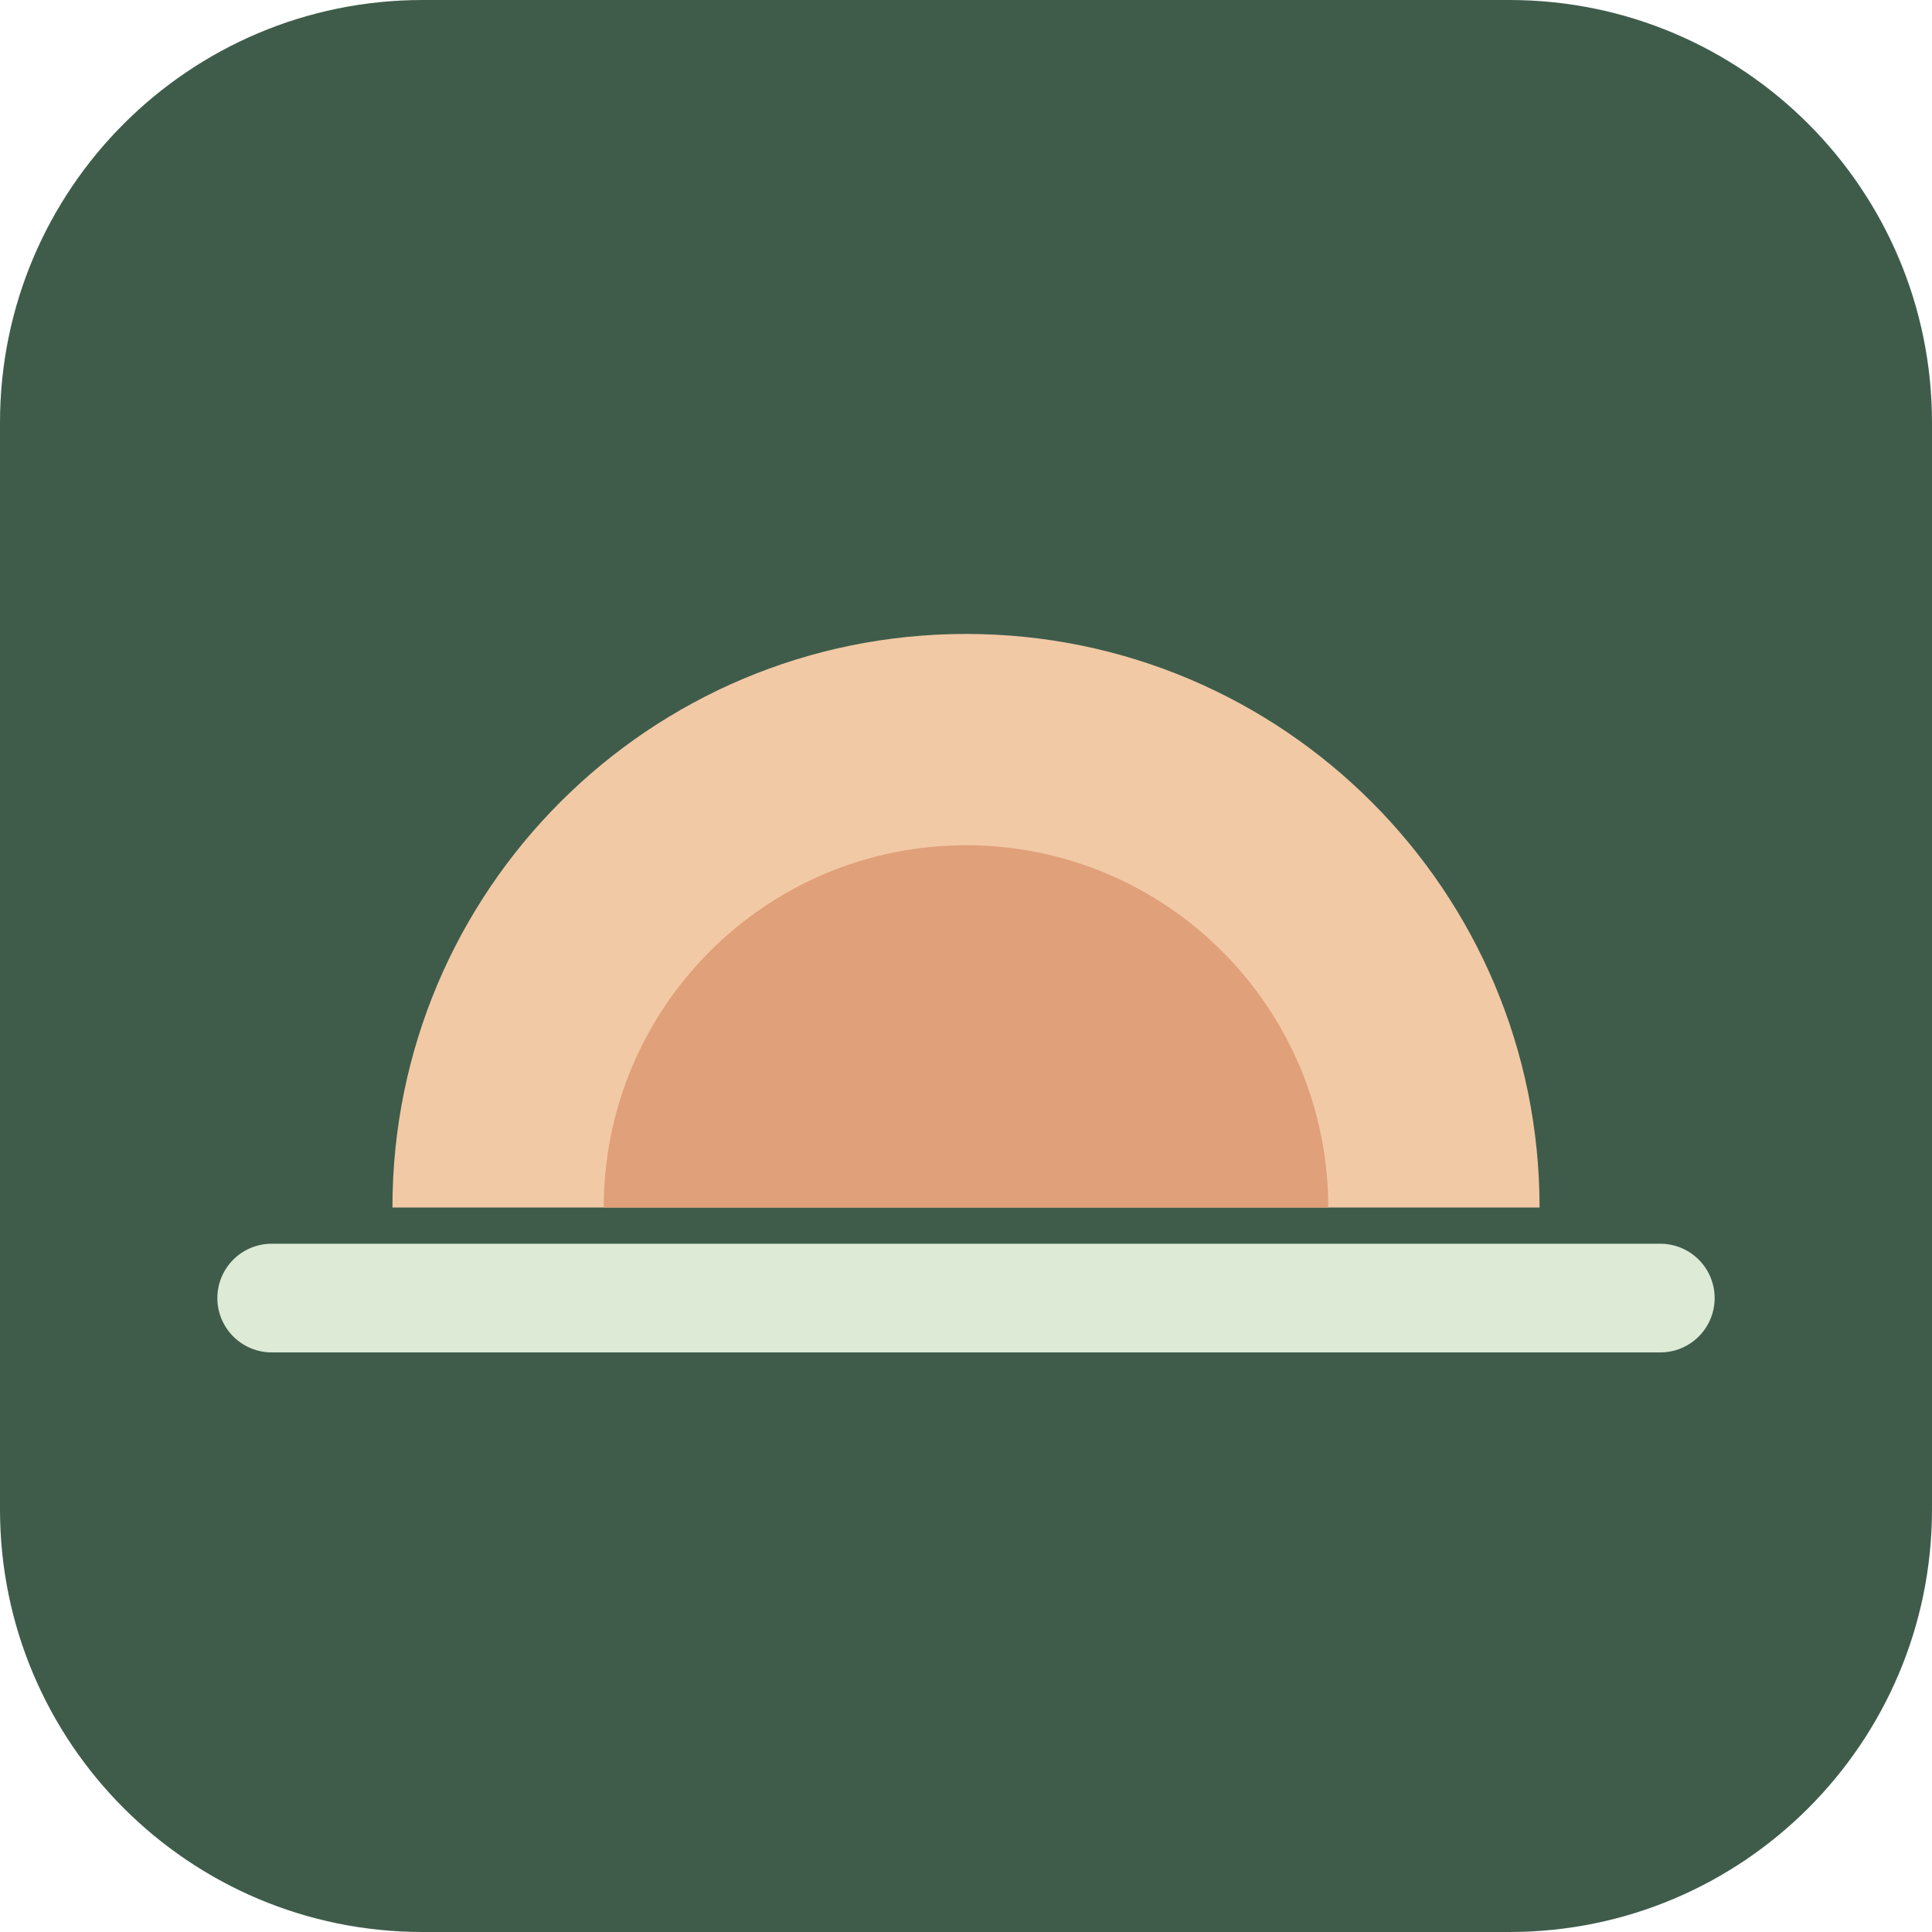
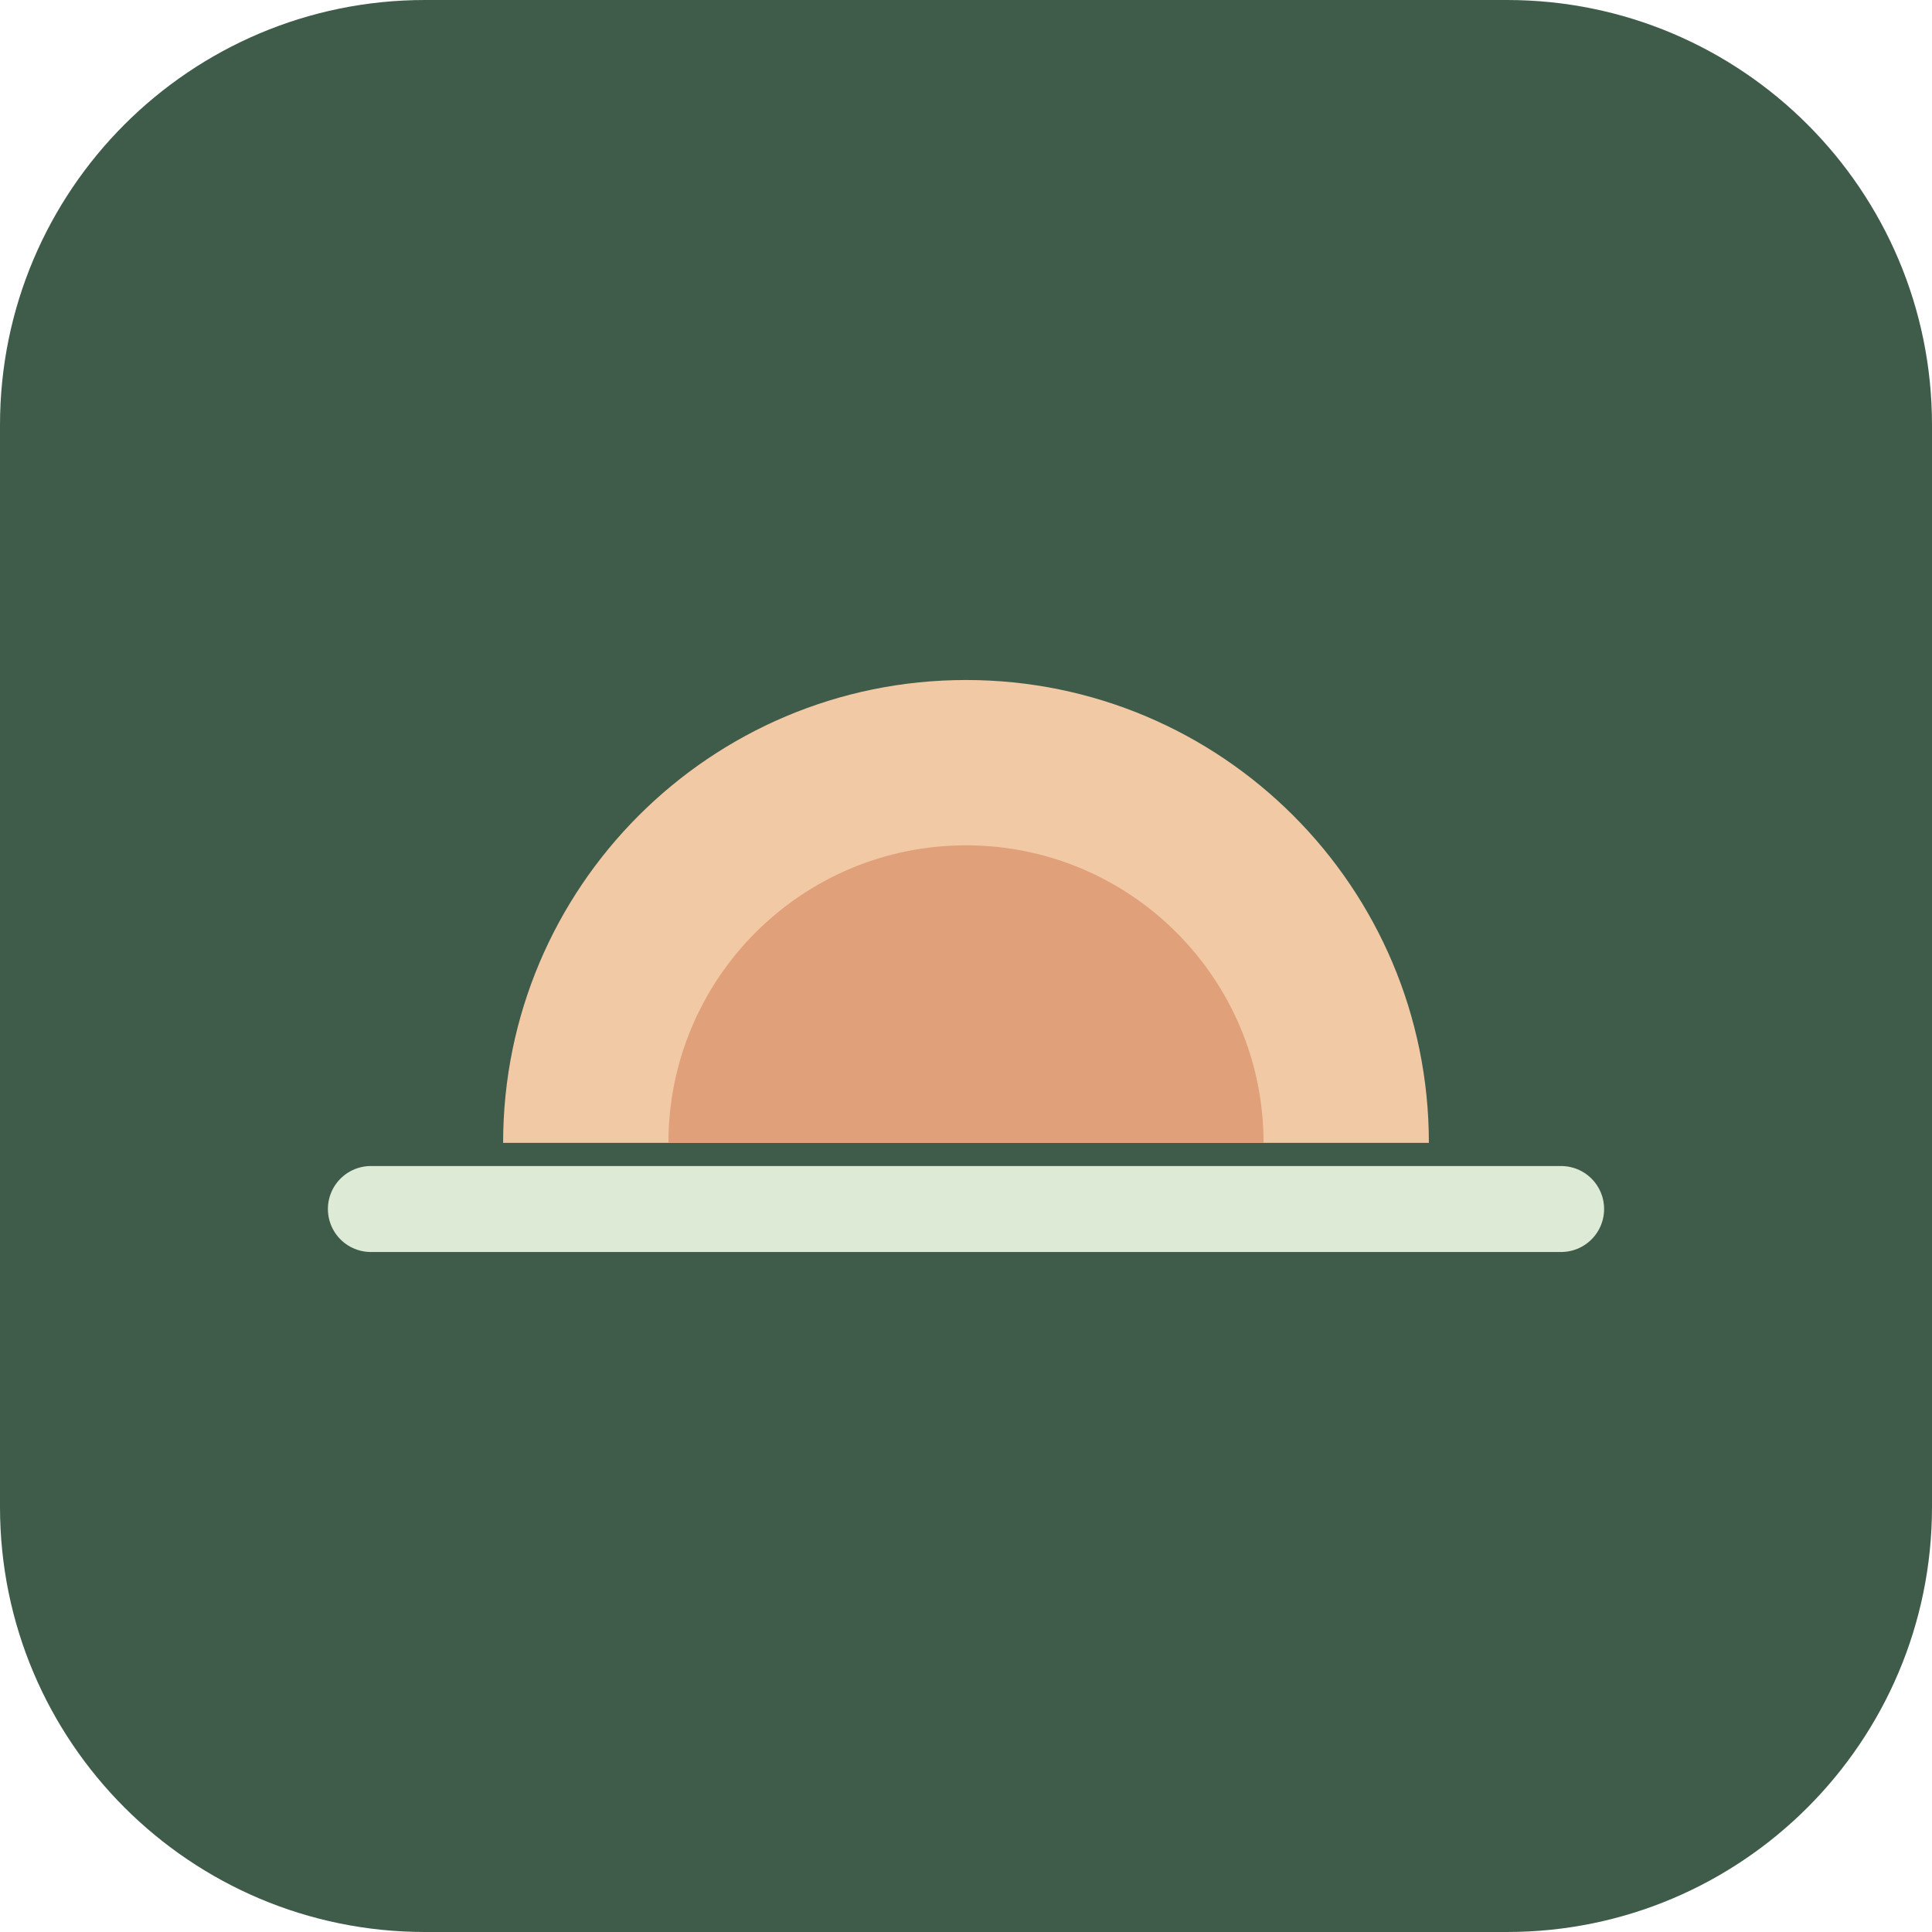
- <svg xmlns="http://www.w3.org/2000/svg" viewBox="0 0 64 64">
-   <rect width="64" height="64" rx="14" fill="#3f5c4b" />
-   <path d="M13 40a19 19 0 0 1 38 0" fill="#f2c9a5" />
-   <path d="M20 40a12 12 0 0 1 24 0" fill="#e0a07a" />
-   <path d="M9 43h46" stroke="#dcead6" stroke-width="3.6" stroke-linecap="round" />
+ <svg xmlns="http://www.w3.org/2000/svg" width="64" height="64" viewBox="0 0 64 64">
+   <rect width="64" height="64" rx="14.08" fill="#3f5c4b" />
+   <g transform="translate(9 13.76429) scale(1.095238)">
+     <path d="M7 22a14 14 0 0 1 28 0" fill="#f2c9a5" />
+     <path d="M12 22a9 9 0 0 1 18 0" fill="#e0a07a" />
+     <path d="M3 24h36" stroke="#dcead6" stroke-width="2.6" stroke-linecap="round" />
+   </g>
</svg>
